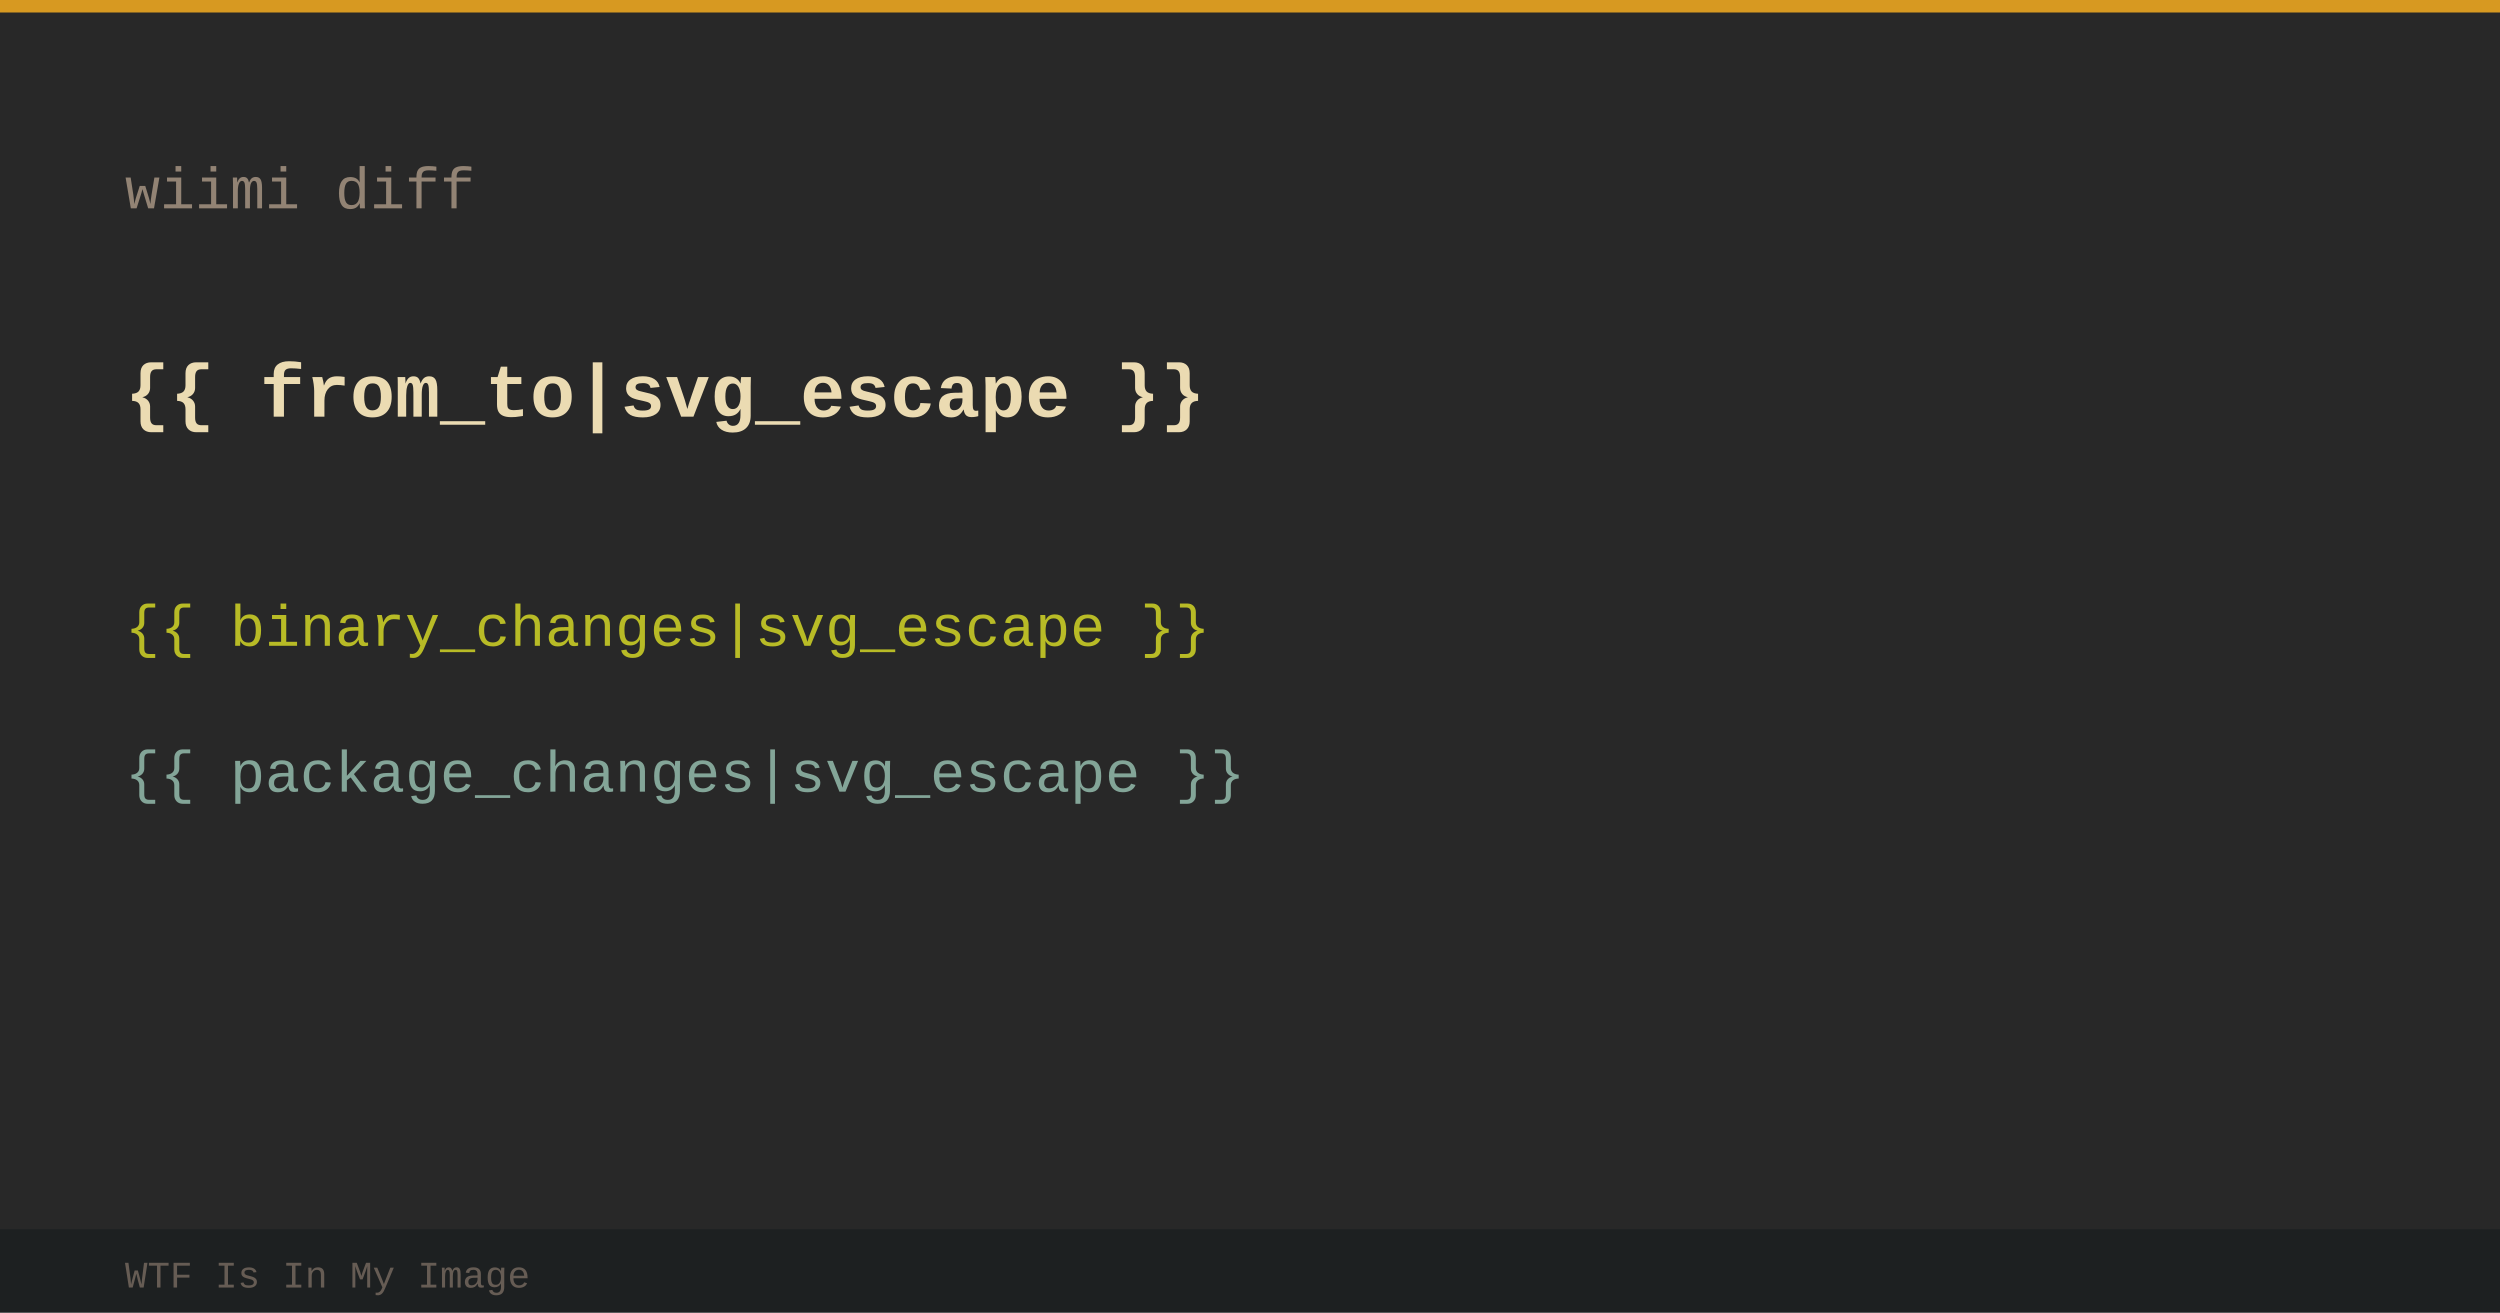
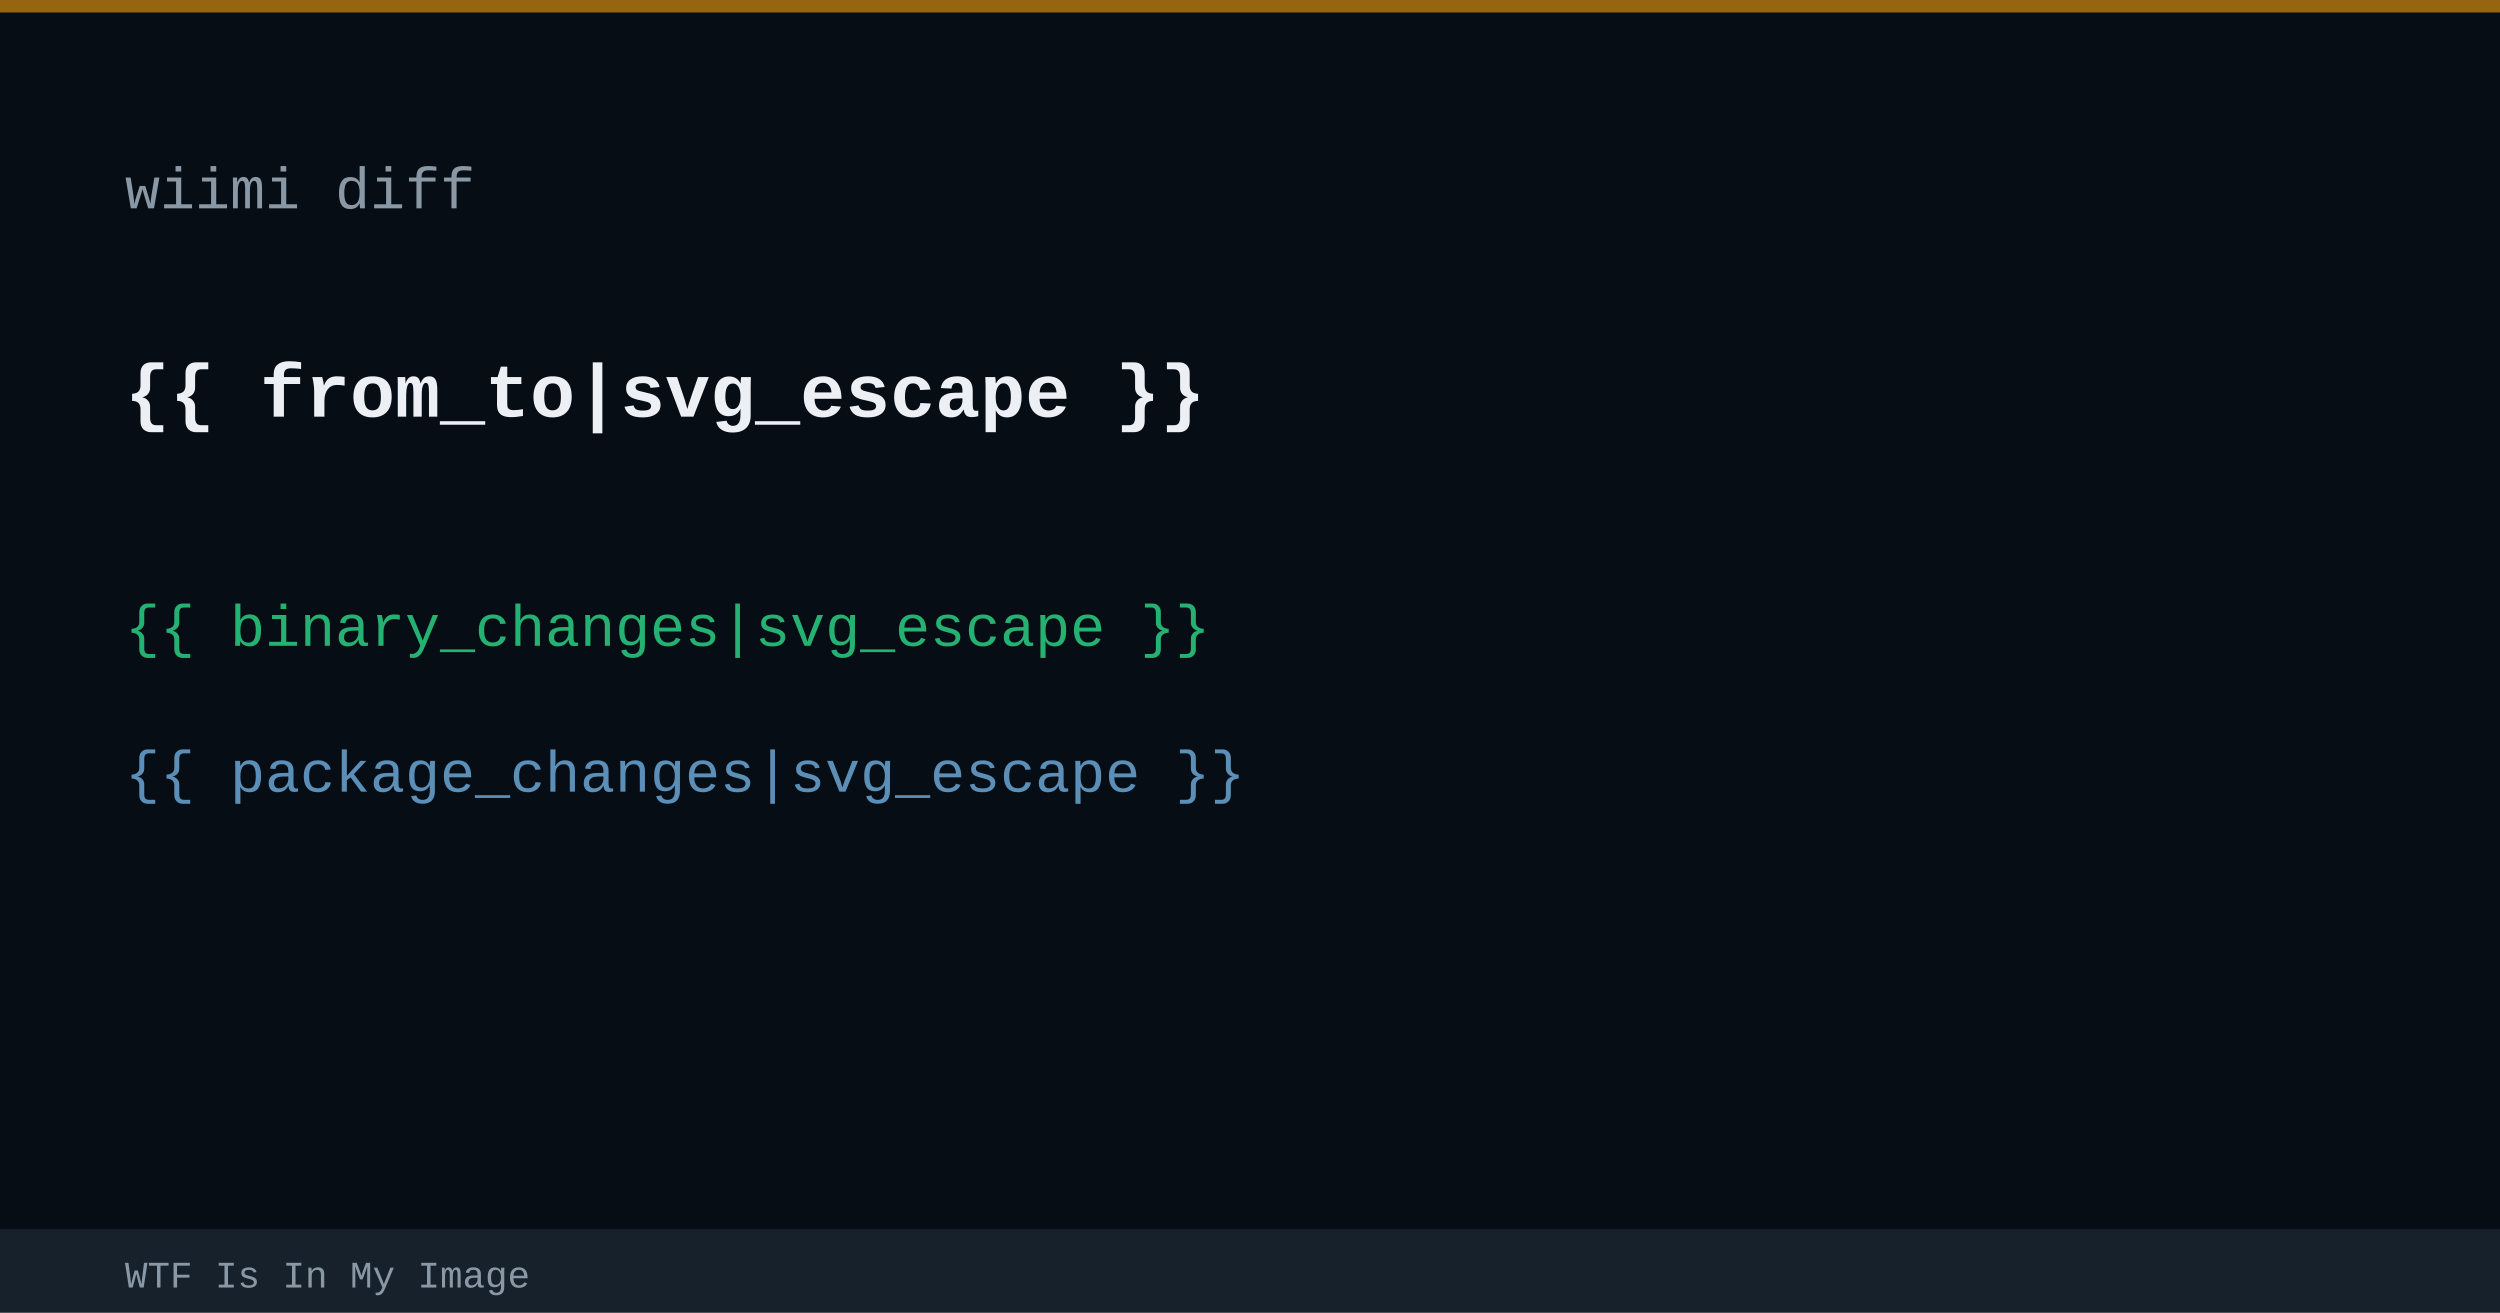
<svg xmlns="http://www.w3.org/2000/svg" width="1200" height="630" viewBox="0 0 1200 630">
-   <rect width="1200" height="630" fill="#282828" />
-   <rect x="0" y="0" width="1200" height="6" fill="#d79921" />
-   <text x="60" y="100" font-family="Menlo, Liberation Mono, monospace" font-size="28" fill="#928374">wiimi diff</text>
-   <text x="60" y="200" font-family="Menlo, Liberation Mono, monospace" font-size="36" font-weight="bold" fill="#ebdbb2">{{ from_to|svg_escape }}</text>
-   <text x="60" y="310" font-family="Menlo, Liberation Mono, monospace" font-size="28" fill="#b8bb26">{{ binary_changes|svg_escape }}</text>
-   <text x="60" y="380" font-family="Menlo, Liberation Mono, monospace" font-size="28" fill="#83a598">{{ package_changes|svg_escape }}</text>
-   <rect x="0" y="590" width="1200" height="40" fill="#1d2021" />
-   <text x="60" y="618" font-family="Menlo, Liberation Mono, monospace" font-size="18" fill="#665c54">WTF Is In My Image</text>
+   <rect width="1200" height="630" fill="#060d14" />
+   <rect x="0" y="0" width="1200" height="6" fill="#96650f" />
+   <text x="60" y="100" font-family="Menlo, Liberation Mono, monospace" font-size="28" fill="#8a98a6">wiimi diff</text>
+   <text x="60" y="200" font-family="Menlo, Liberation Mono, monospace" font-size="36" font-weight="bold" fill="#eceff3">{{ from_to|svg_escape }}</text>
+   <text x="60" y="310" font-family="Menlo, Liberation Mono, monospace" font-size="28" fill="#24b172">{{ binary_changes|svg_escape }}</text>
+   <text x="60" y="380" font-family="Menlo, Liberation Mono, monospace" font-size="28" fill="#5b8fb8">{{ package_changes|svg_escape }}</text>
+   <rect x="0" y="590" width="1200" height="40" fill="#16212b" />
+   <text x="60" y="618" font-family="Menlo, Liberation Mono, monospace" font-size="18" fill="#8a98a6">WTF Is In My Image</text>
</svg>
